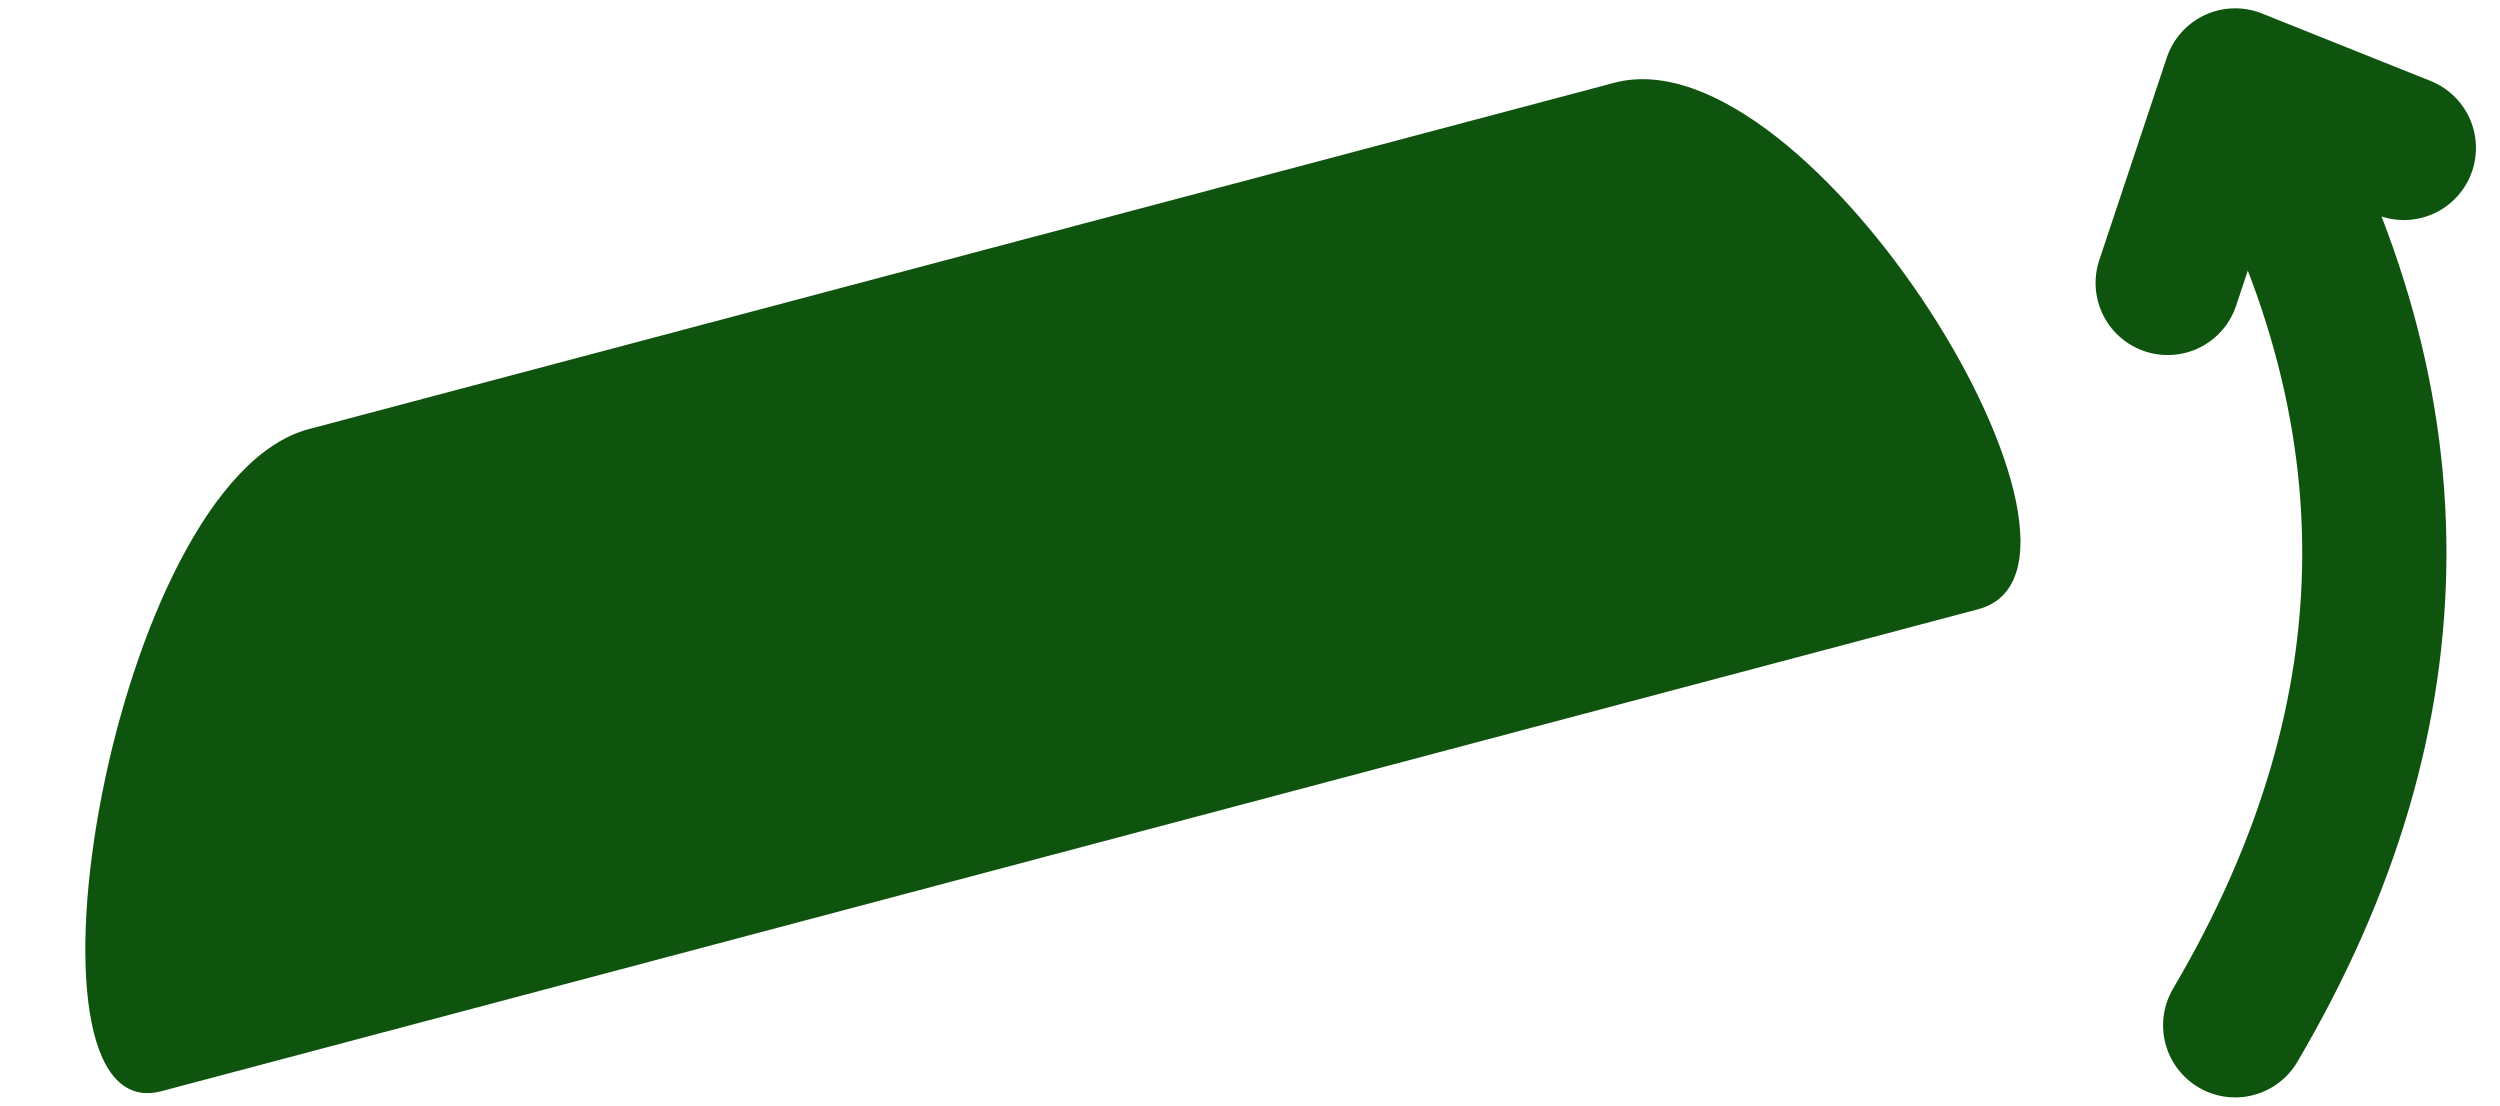
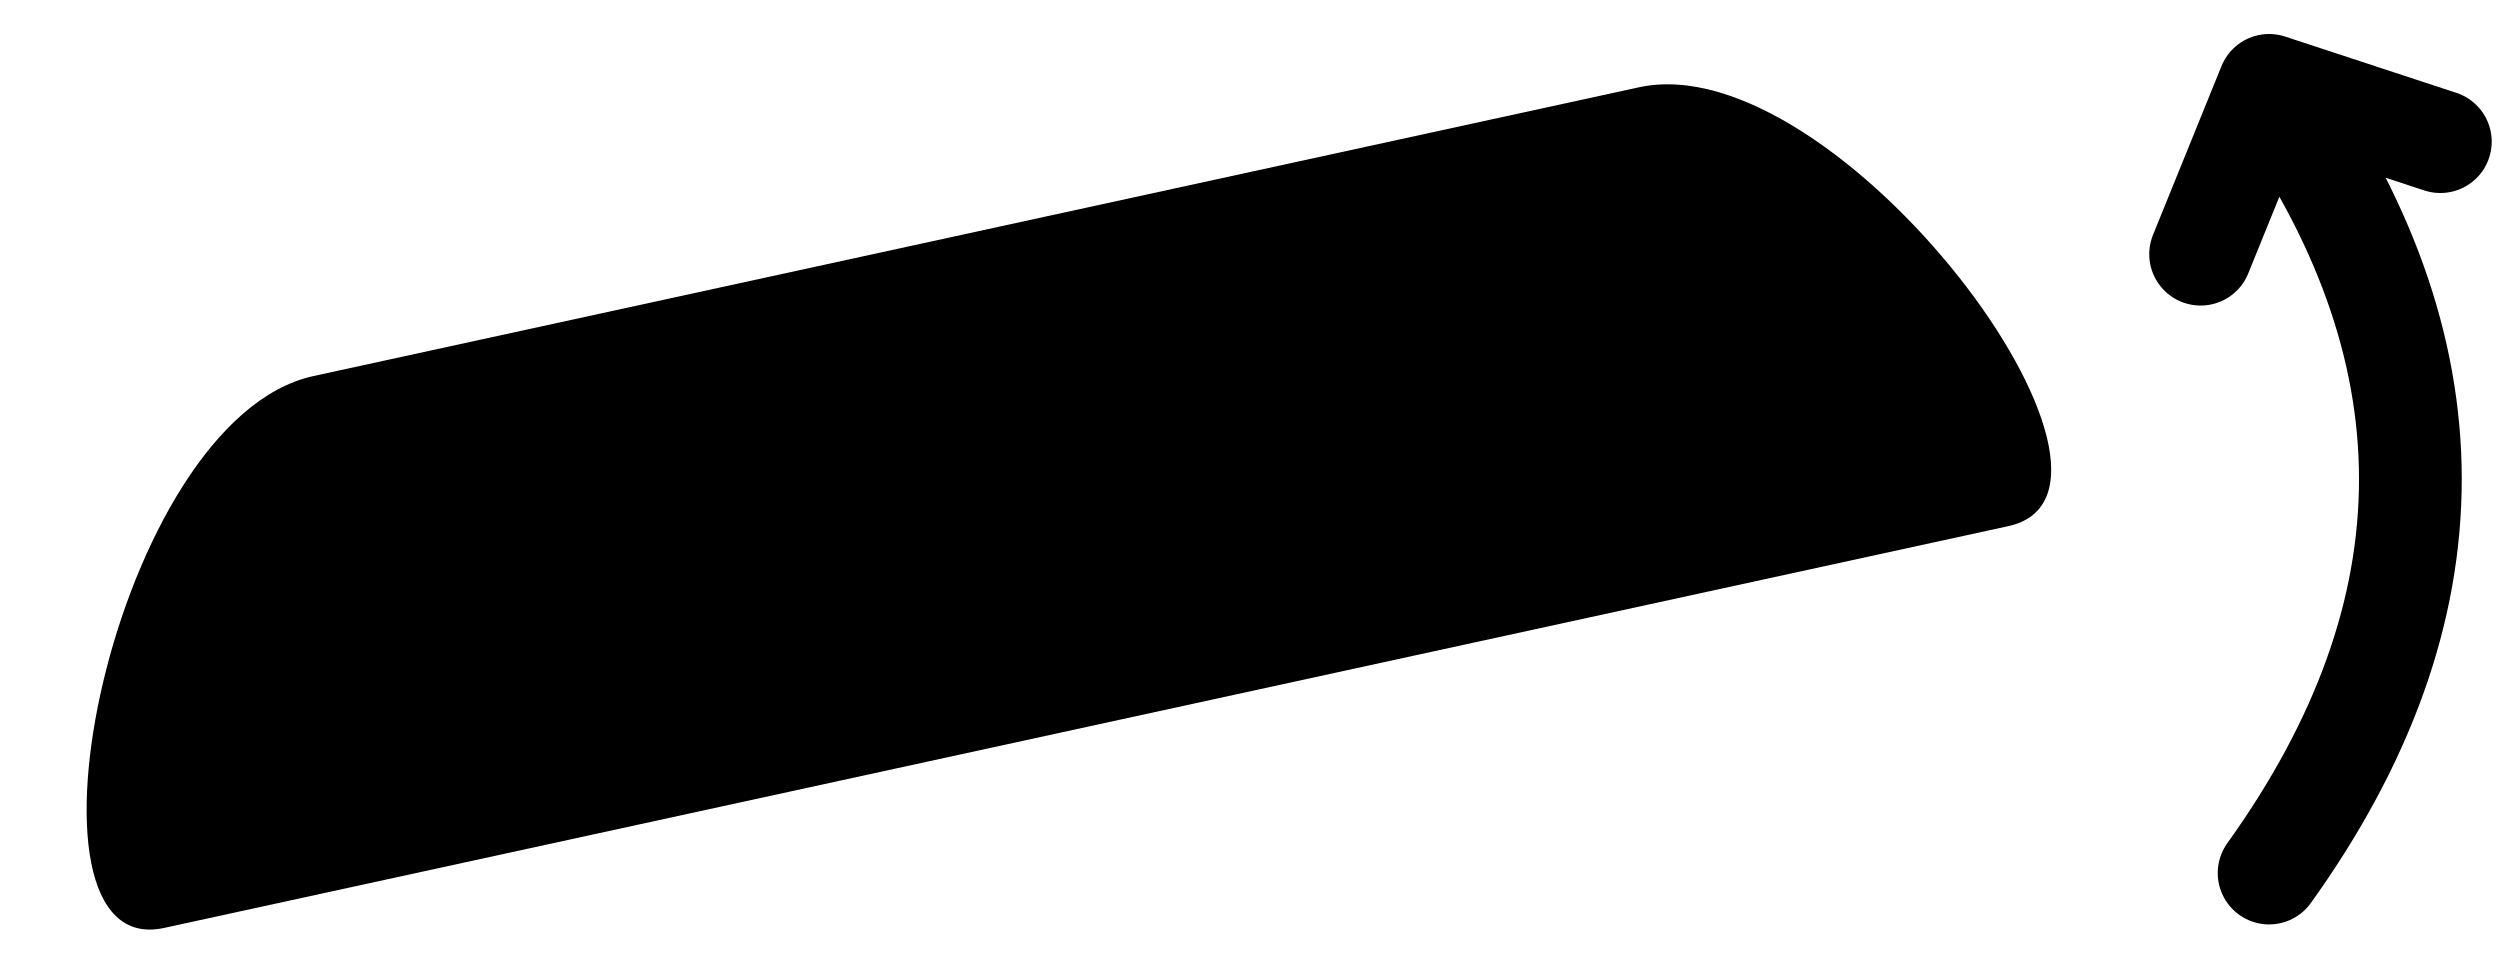
- <svg xmlns="http://www.w3.org/2000/svg" width="52" height="23" viewBox="0 0 52 23" fill="none">
-   <path d="M6.421 8.926L33.58 1.721C37.673 0.635 44.452 11.795 41.146 12.672C37.84 13.549 3.36 22.696 3.36 22.696C0.054 23.573 2.328 10.012 6.421 8.926Z" fill="#0F540E" />
-   <path d="M46.492 21.326C50.351 14.775 50.351 8.224 46.492 1.673M46.492 1.673L45.088 5.885M46.492 1.673L50 3.077" stroke="#0F540E" stroke-width="3" stroke-linecap="round" stroke-linejoin="round" />
+ <svg xmlns="http://www.w3.org/2000/svg" width="73" height="28" viewBox="0 0 73 28" fill="none">
+   <path d="M9.152 10.981L47.857 2.549C53.691 1.278 63.352 14.338 58.64 15.364C53.928 16.391 4.789 27.096 4.789 27.096C0.077 28.122 3.318 12.252 9.152 10.981Z" fill="black" />
+   <path d="M66.258 25.493C71.758 17.826 71.758 10.16 66.258 2.493M66.258 2.493L64.258 7.422M66.258 2.493L71.258 4.136" stroke="black" stroke-width="3" stroke-linecap="round" stroke-linejoin="round" />
</svg>
